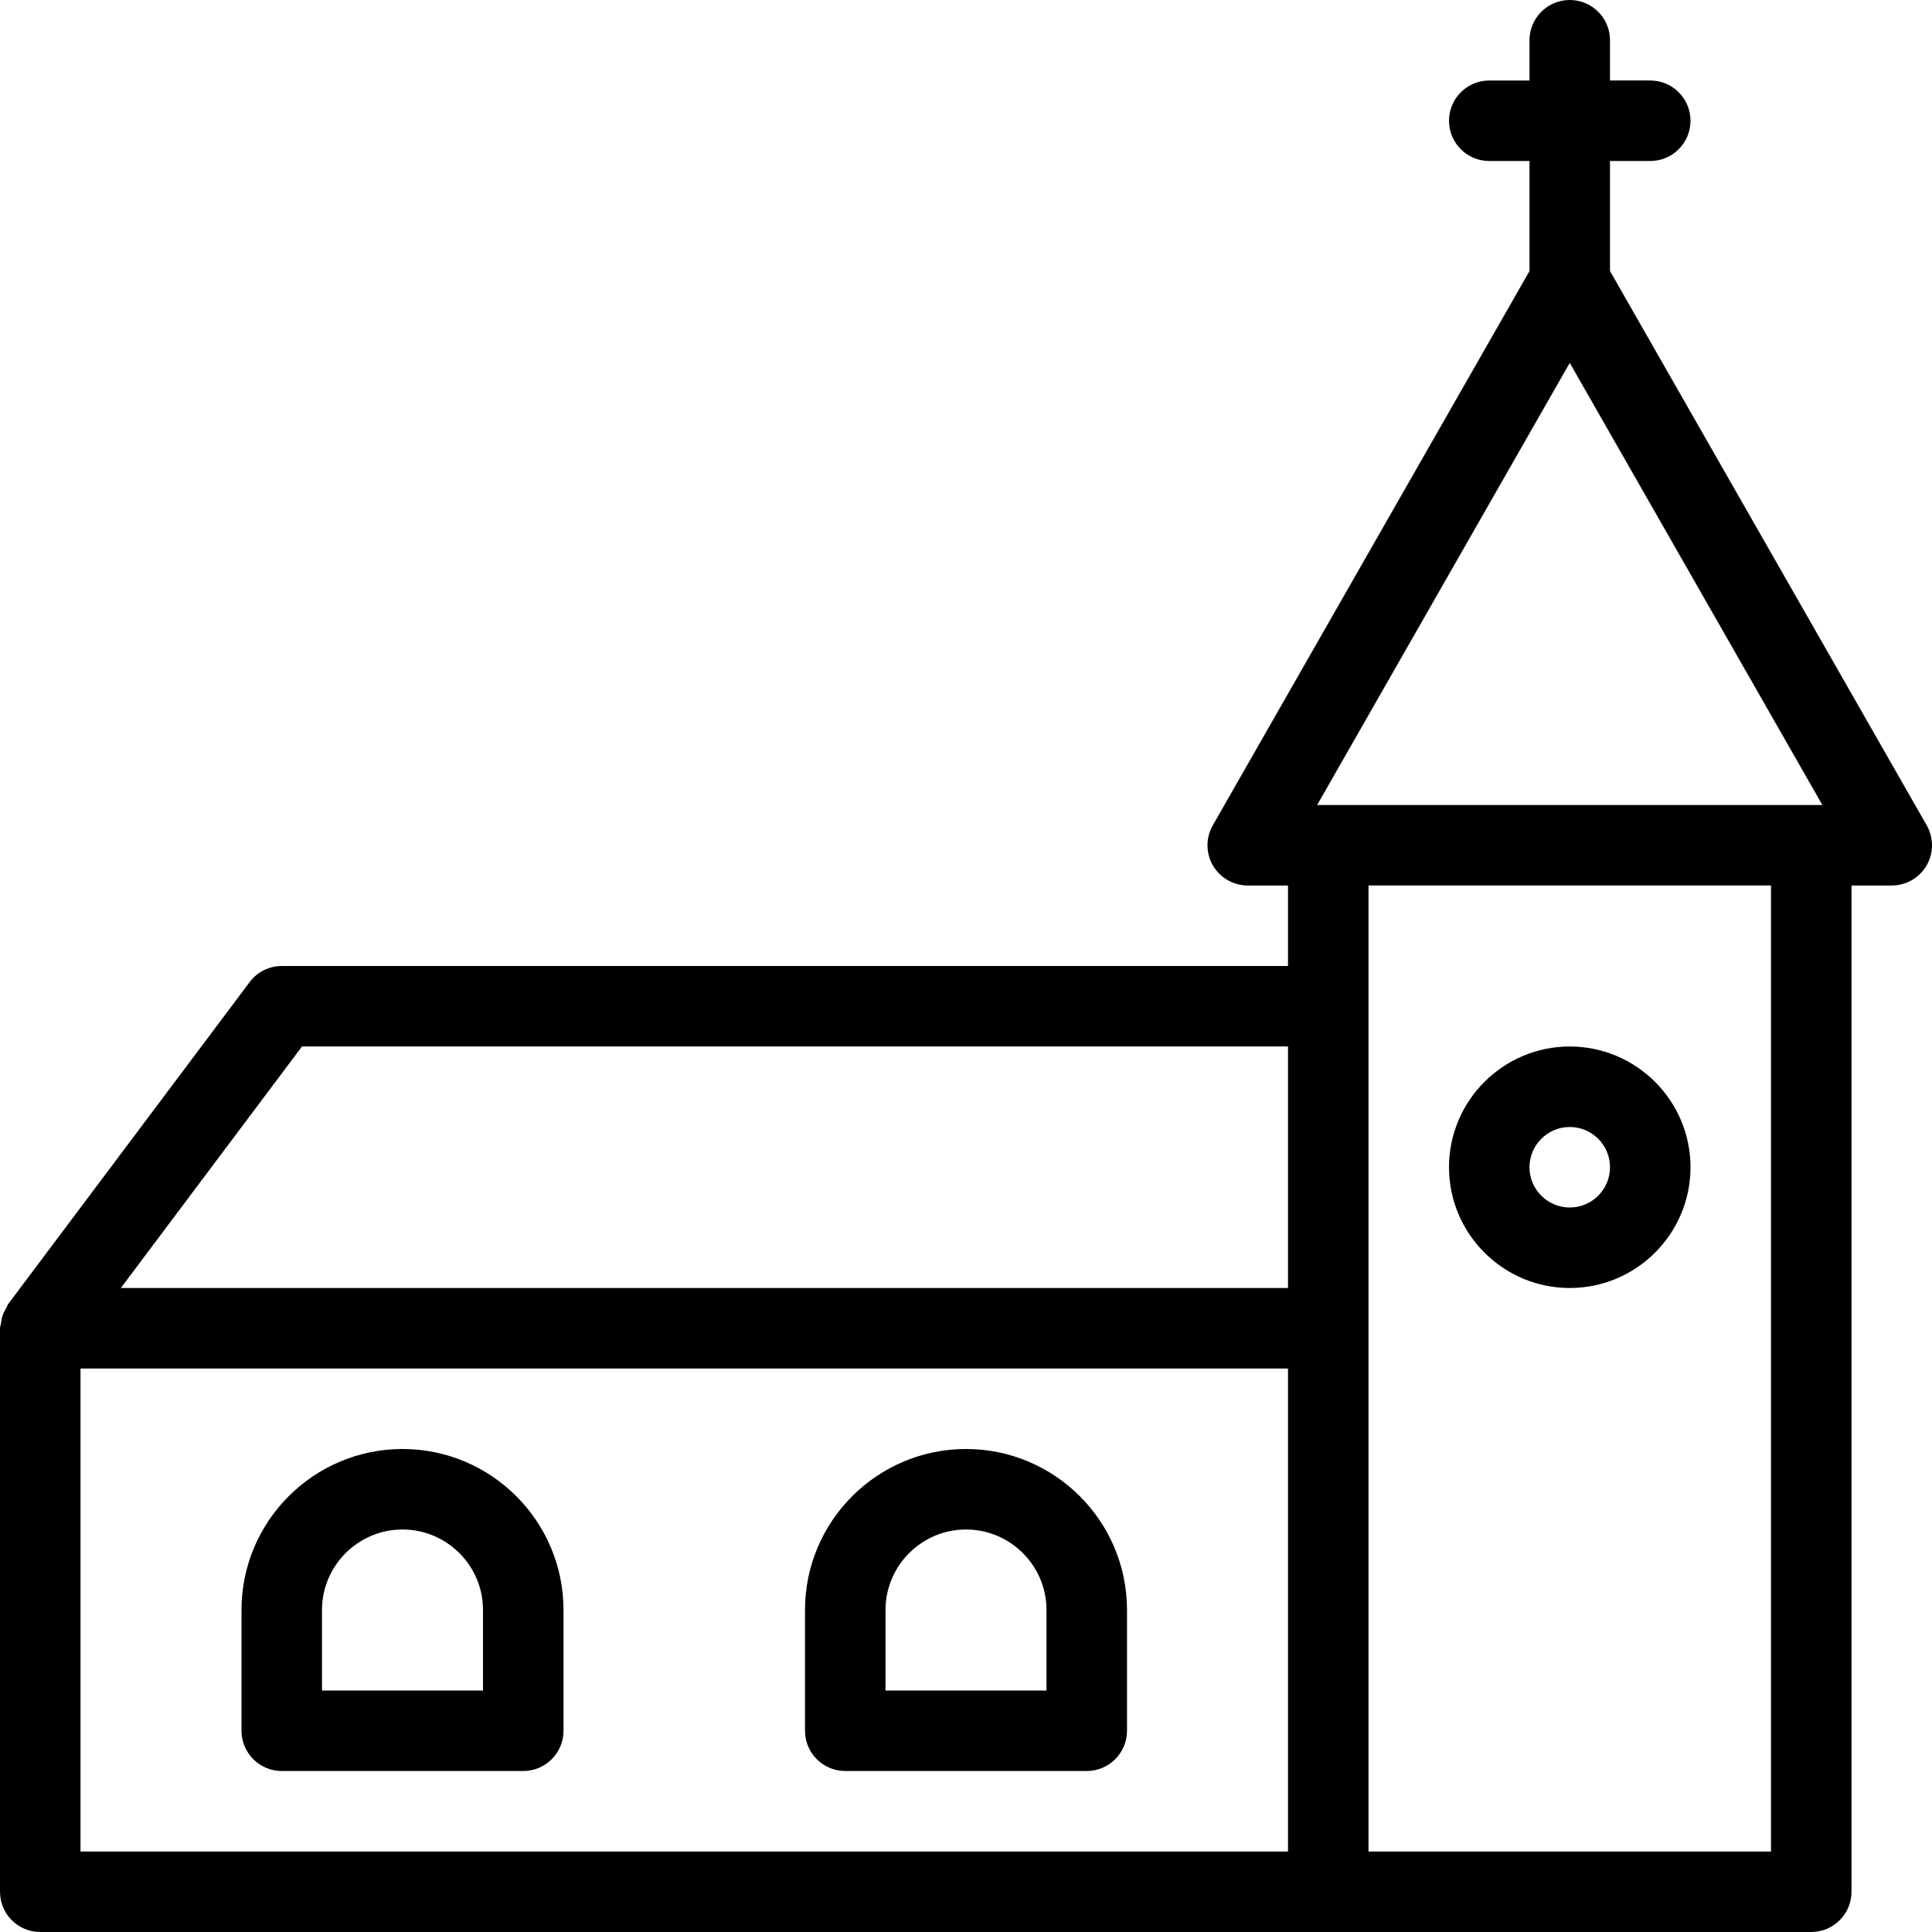
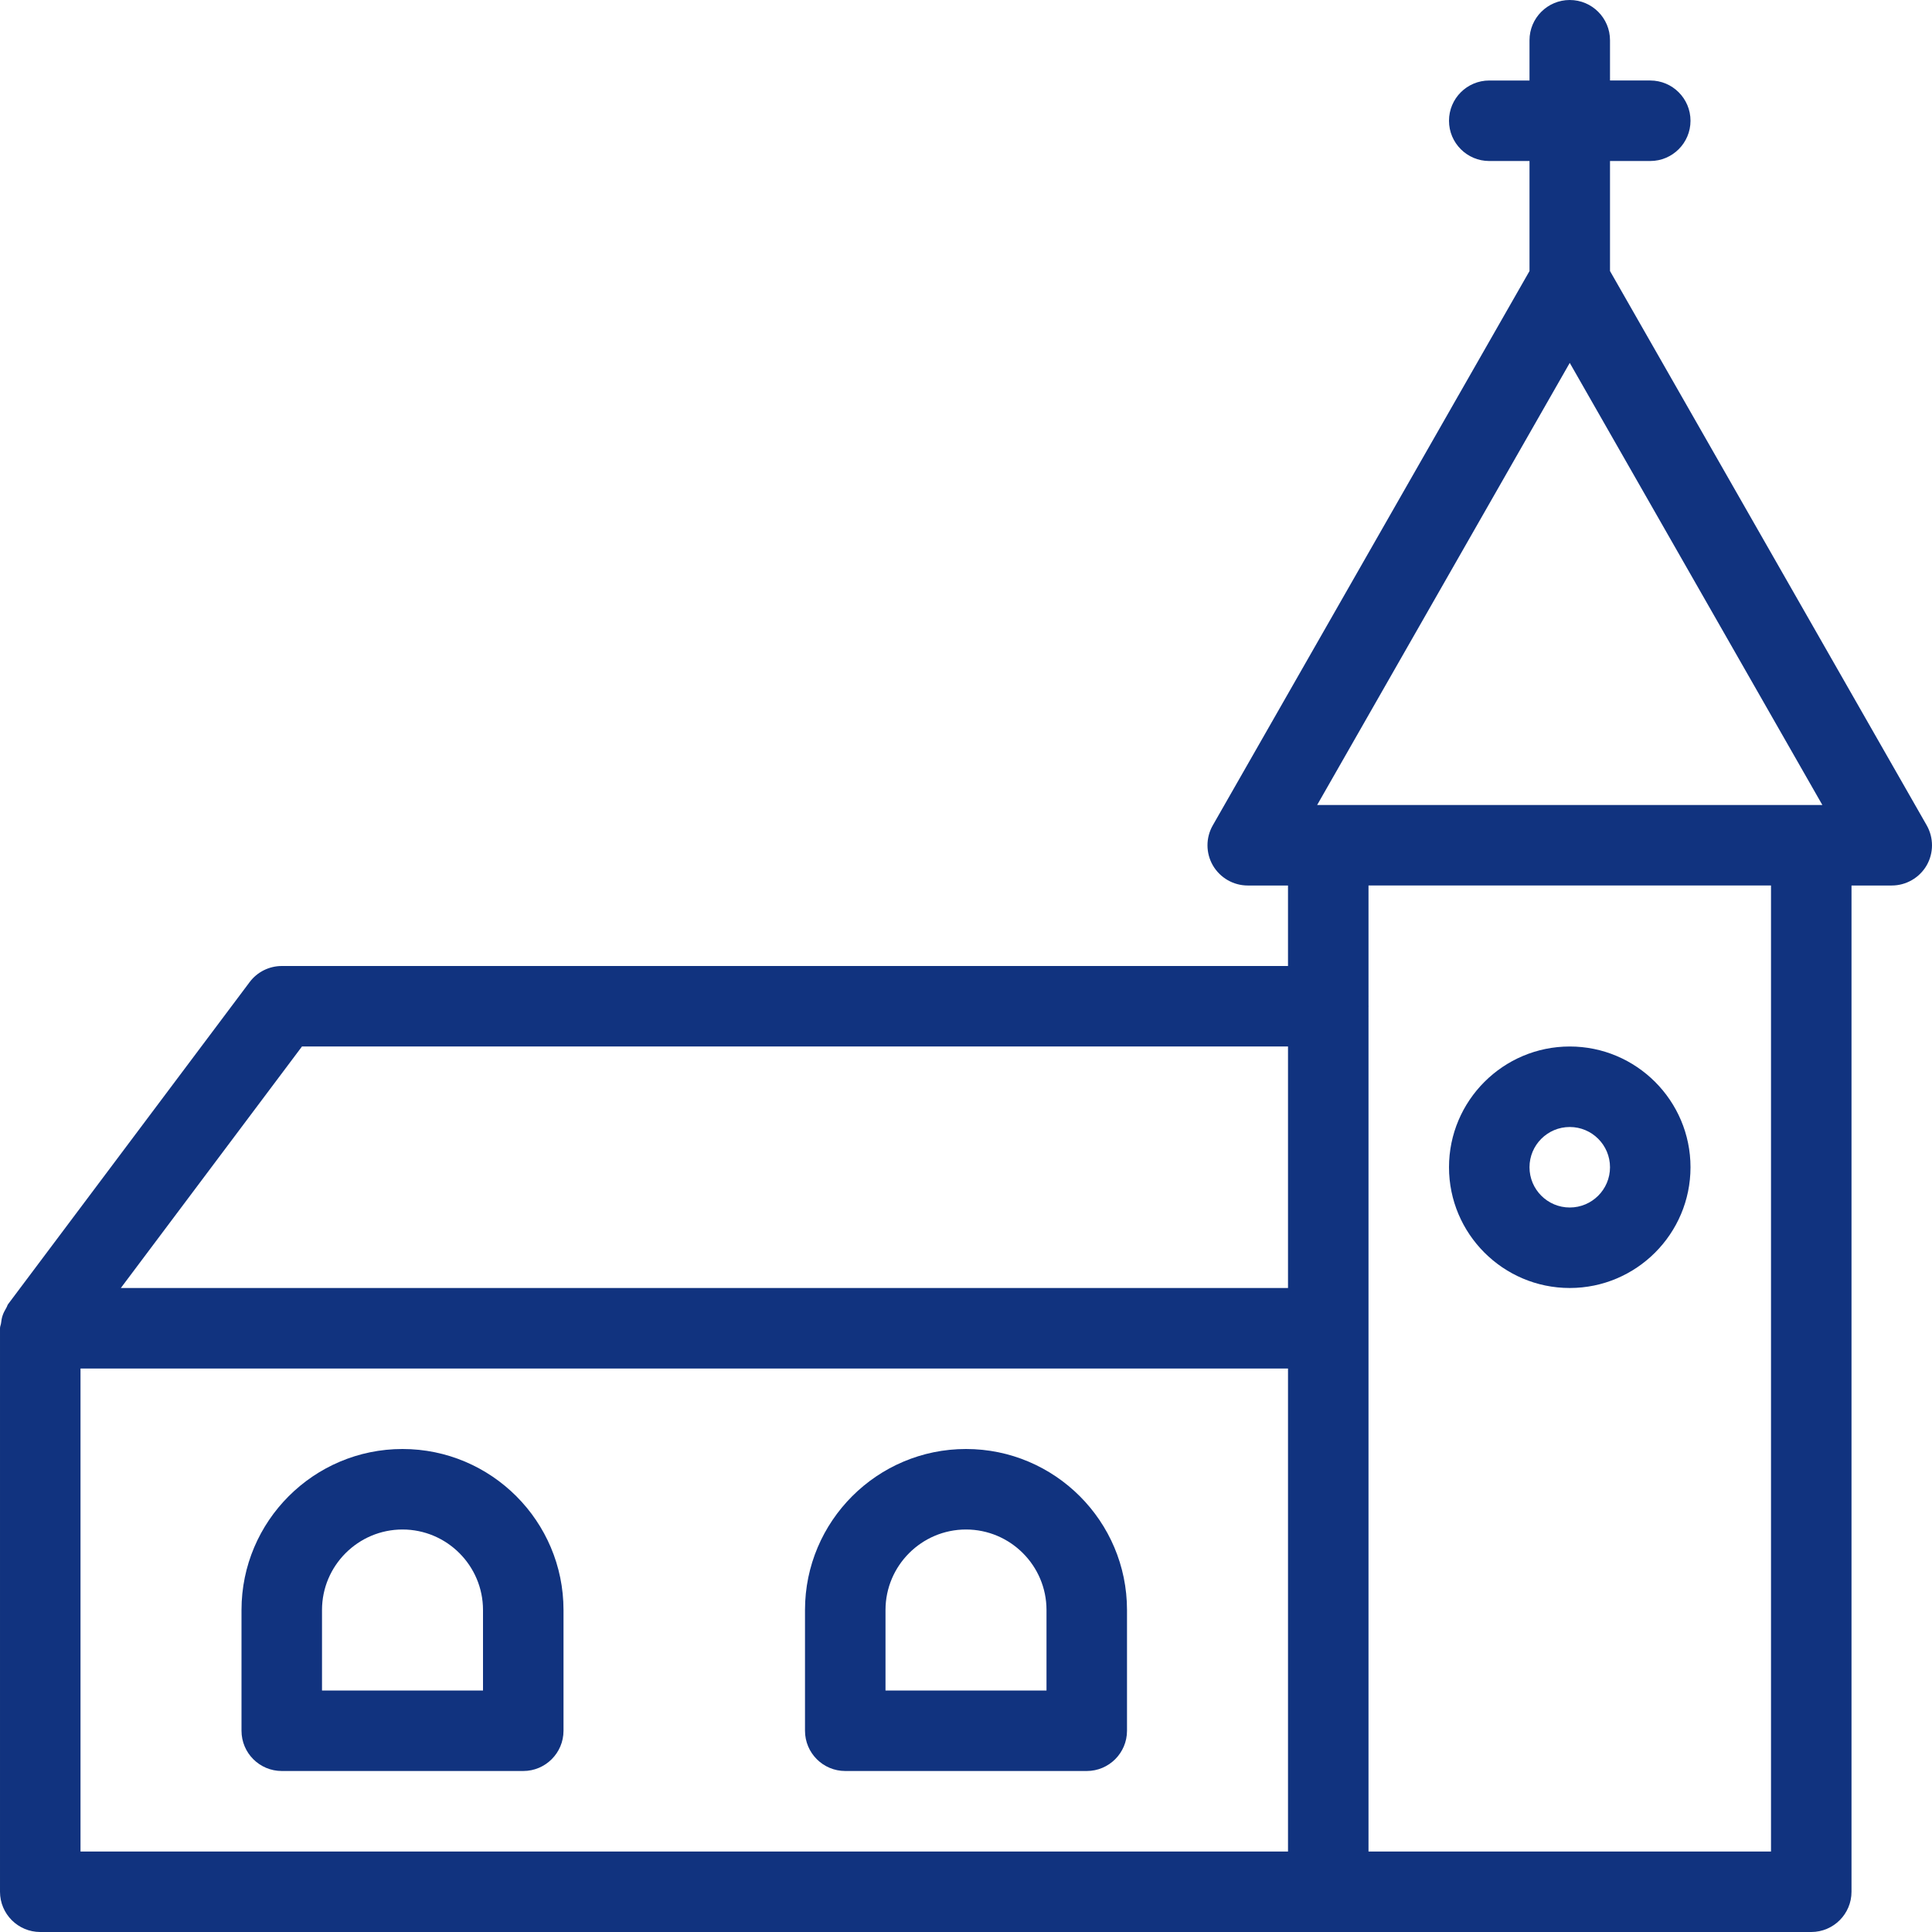
- <svg xmlns="http://www.w3.org/2000/svg" fill="#000000" height="800px" width="800px" version="1.1" id="Layer_1" viewBox="0 0 512 512" xml:space="preserve">
+ <svg xmlns="http://www.w3.org/2000/svg" fill="#11337f" height="800px" width="800px" version="1.1" id="Layer_1" viewBox="0 0 512 512" xml:space="preserve">
  <g>
    <g>
      <g>
        <path d="M224.001,469.333h64c5.888,0,10.667-4.779,10.667-10.667v-32c0-23.531-19.136-42.667-42.667-42.667     s-42.667,19.136-42.667,42.667v32C213.335,464.555,218.113,469.333,224.001,469.333z M234.668,426.667     c0-11.755,9.579-21.333,21.333-21.333s21.333,9.579,21.333,21.333V448h-42.667V426.667z" />
        <path d="M74.668,469.333h64c5.888,0,10.667-4.779,10.667-10.667v-32c0-23.531-19.136-42.667-42.667-42.667     c-23.531,0-42.667,19.136-42.667,42.667v32C64.001,464.555,68.78,469.333,74.668,469.333z M85.335,426.667     c0-11.755,9.579-21.333,21.333-21.333c11.755,0,21.333,9.579,21.333,21.333V448H85.335V426.667z" />
        <path d="M510.593,218.709l-83.925-146.88V42.667h10.667c5.888,0,10.667-4.779,10.667-10.667s-4.779-10.667-10.667-10.667h-10.667     V10.667C426.668,4.779,421.889,0,416.001,0c-5.888,0-10.667,4.779-10.667,10.667v10.667h-10.667     c-5.888,0-10.667,4.779-10.667,10.667s4.779,10.667,10.667,10.667h10.667v29.163l-83.925,146.88     c-1.899,3.307-1.877,7.36,0.021,10.645c1.92,3.285,5.44,5.312,9.237,5.312h10.667V256H74.689c-3.349,0-6.528,1.579-8.533,4.267     l-64,85.333c-0.235,0.32-0.277,0.683-0.491,1.003c-0.405,0.683-0.768,1.365-1.003,2.112c-0.213,0.64-0.299,1.28-0.384,1.941     c-0.064,0.469-0.277,0.875-0.277,1.344v149.333C0.001,507.221,4.78,512,10.668,512h469.333c5.888,0,10.667-4.779,10.667-10.667     V234.667h10.667c3.797,0,7.317-2.027,9.237-5.312C512.471,226.069,512.471,222.016,510.593,218.709z M341.335,490.667h-320v-128     h320V490.667z M341.335,341.333H32.023l48-64h261.312V341.333z M469.335,490.667H362.668V266.773     c0-0.043,0.021-0.064,0.021-0.107s-0.021-0.064-0.021-0.107v-31.893h106.667V490.667z M349.057,213.333l66.944-117.163     l66.944,117.163H349.057z" />
        <path d="M416.001,341.333c17.643,0,32-14.357,32-32c0-17.643-14.357-32-32-32c-17.643,0-32,14.357-32,32     C384.001,326.976,398.359,341.333,416.001,341.333z M416.001,298.667c5.888,0,10.667,4.779,10.667,10.667     S421.889,320,416.001,320c-5.888,0-10.667-4.779-10.667-10.667S410.113,298.667,416.001,298.667z" />
      </g>
    </g>
  </g>
</svg>
